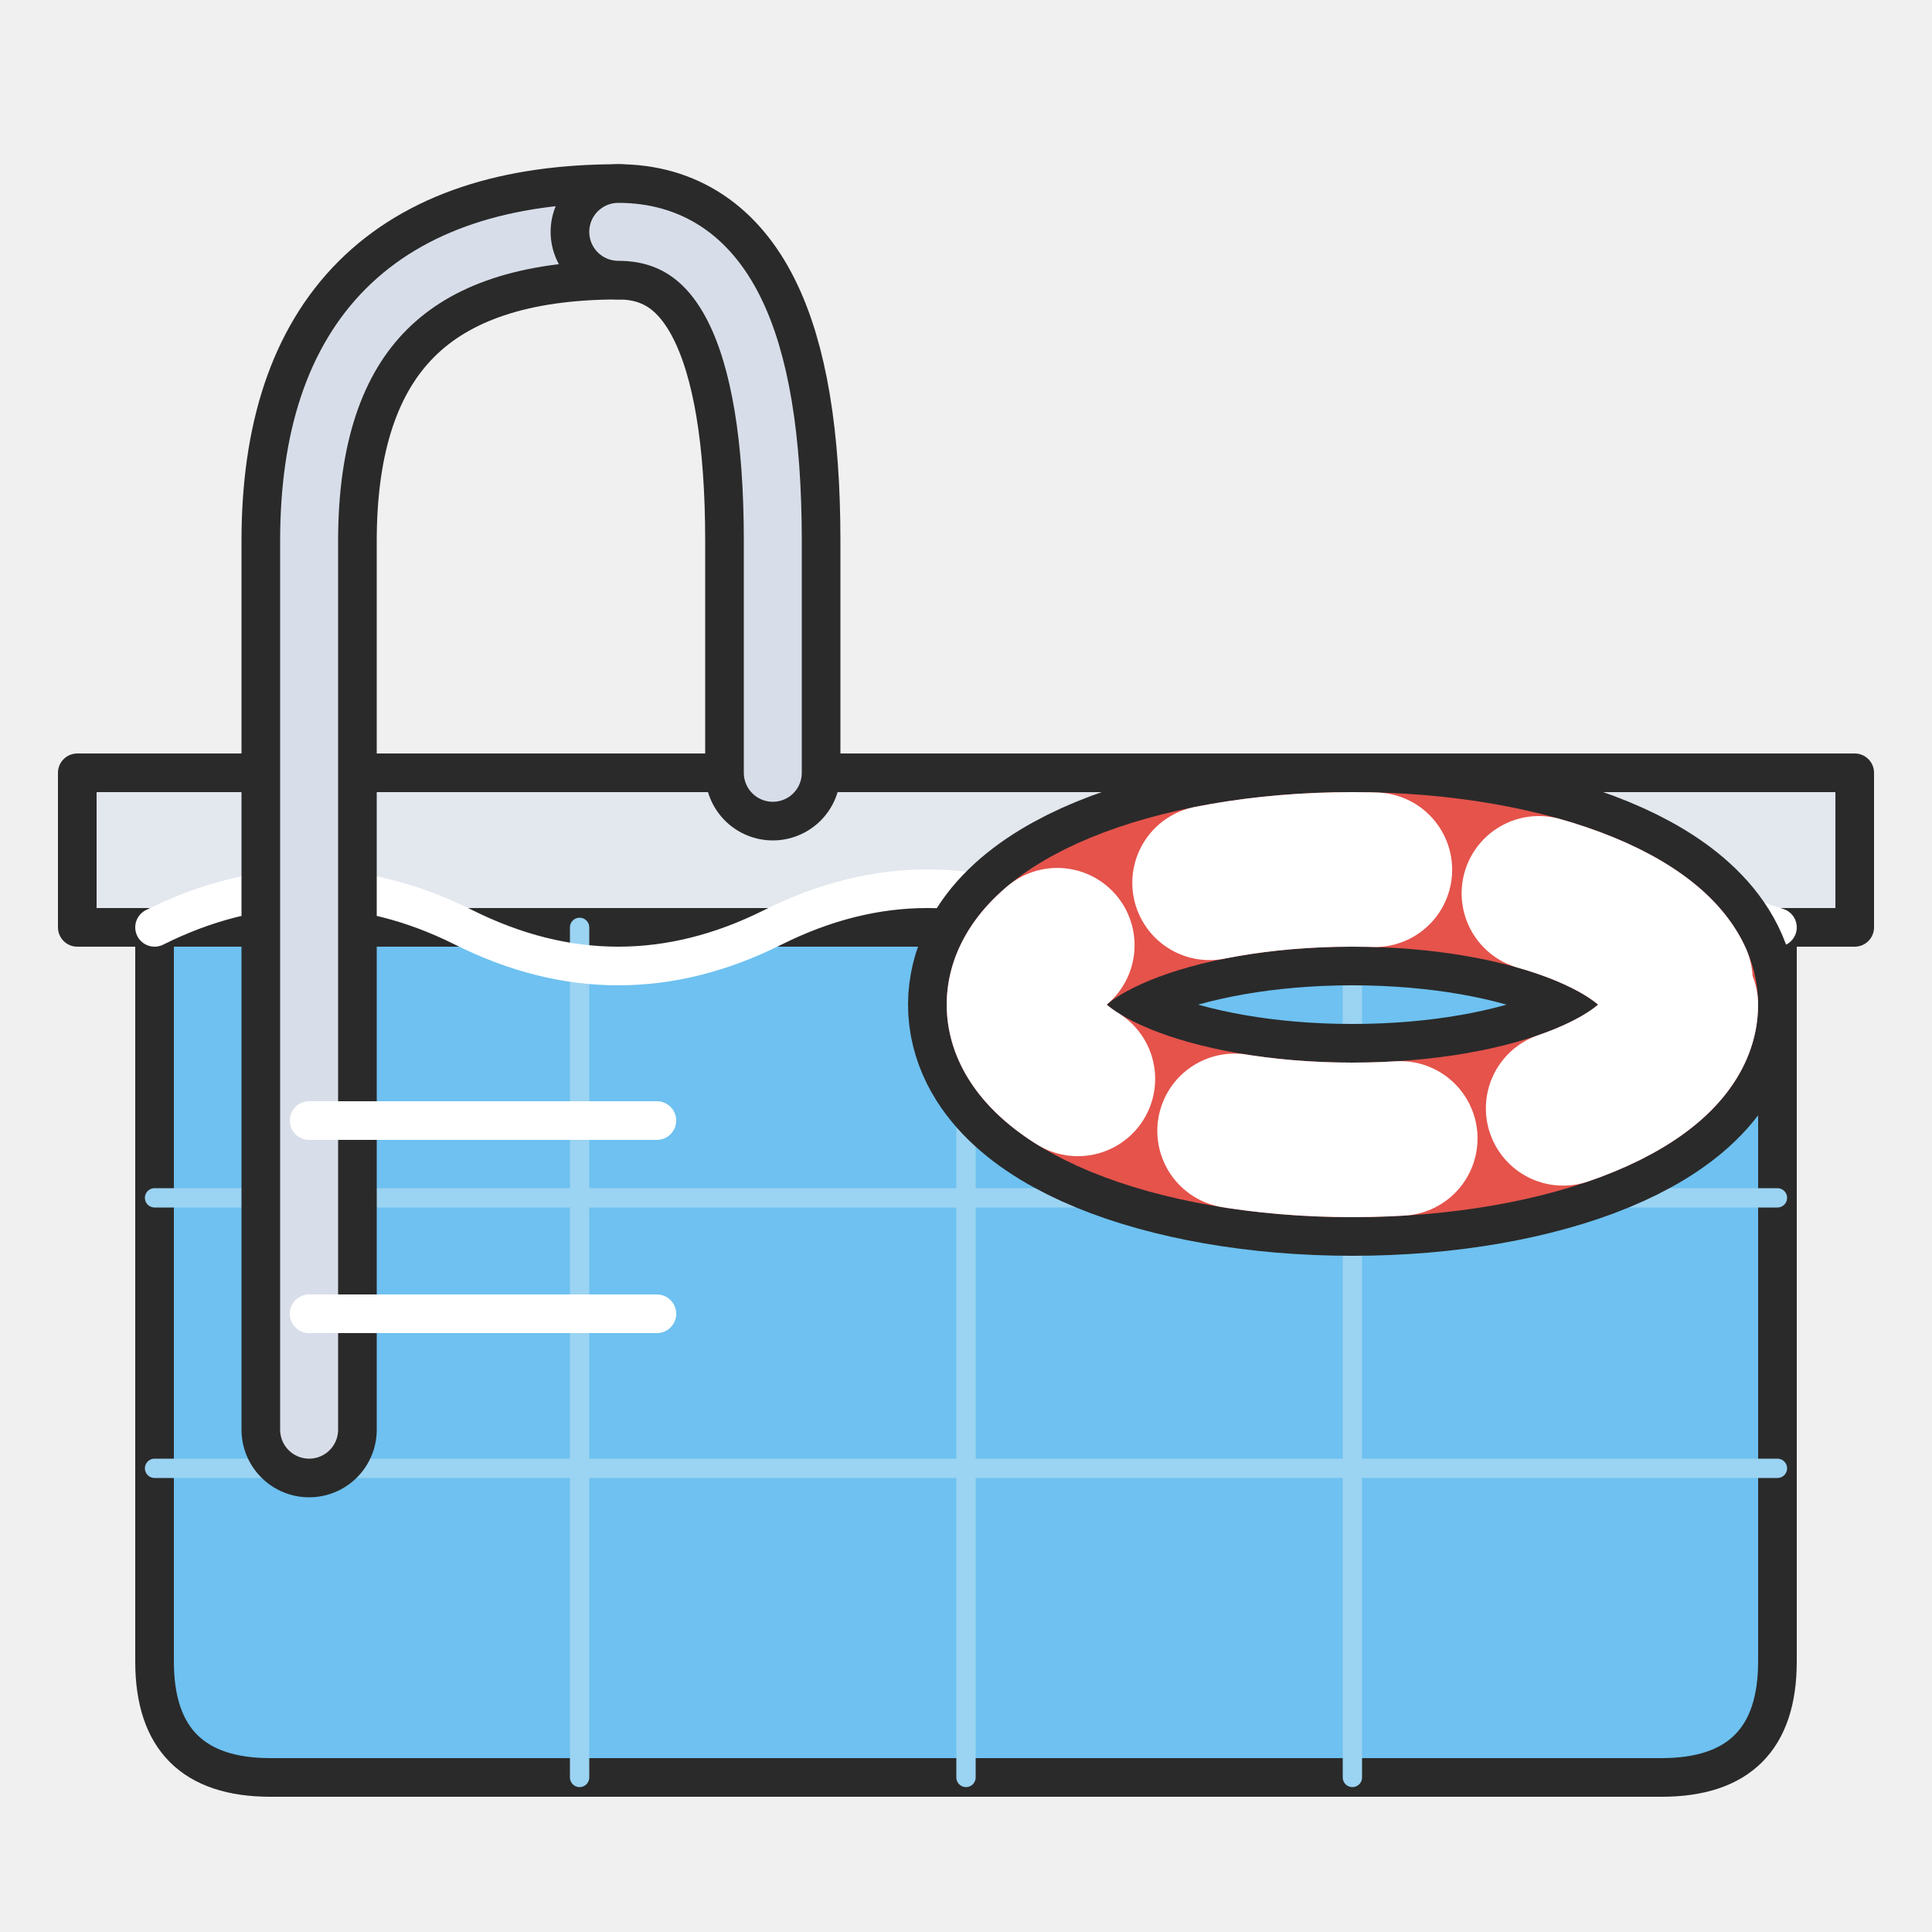
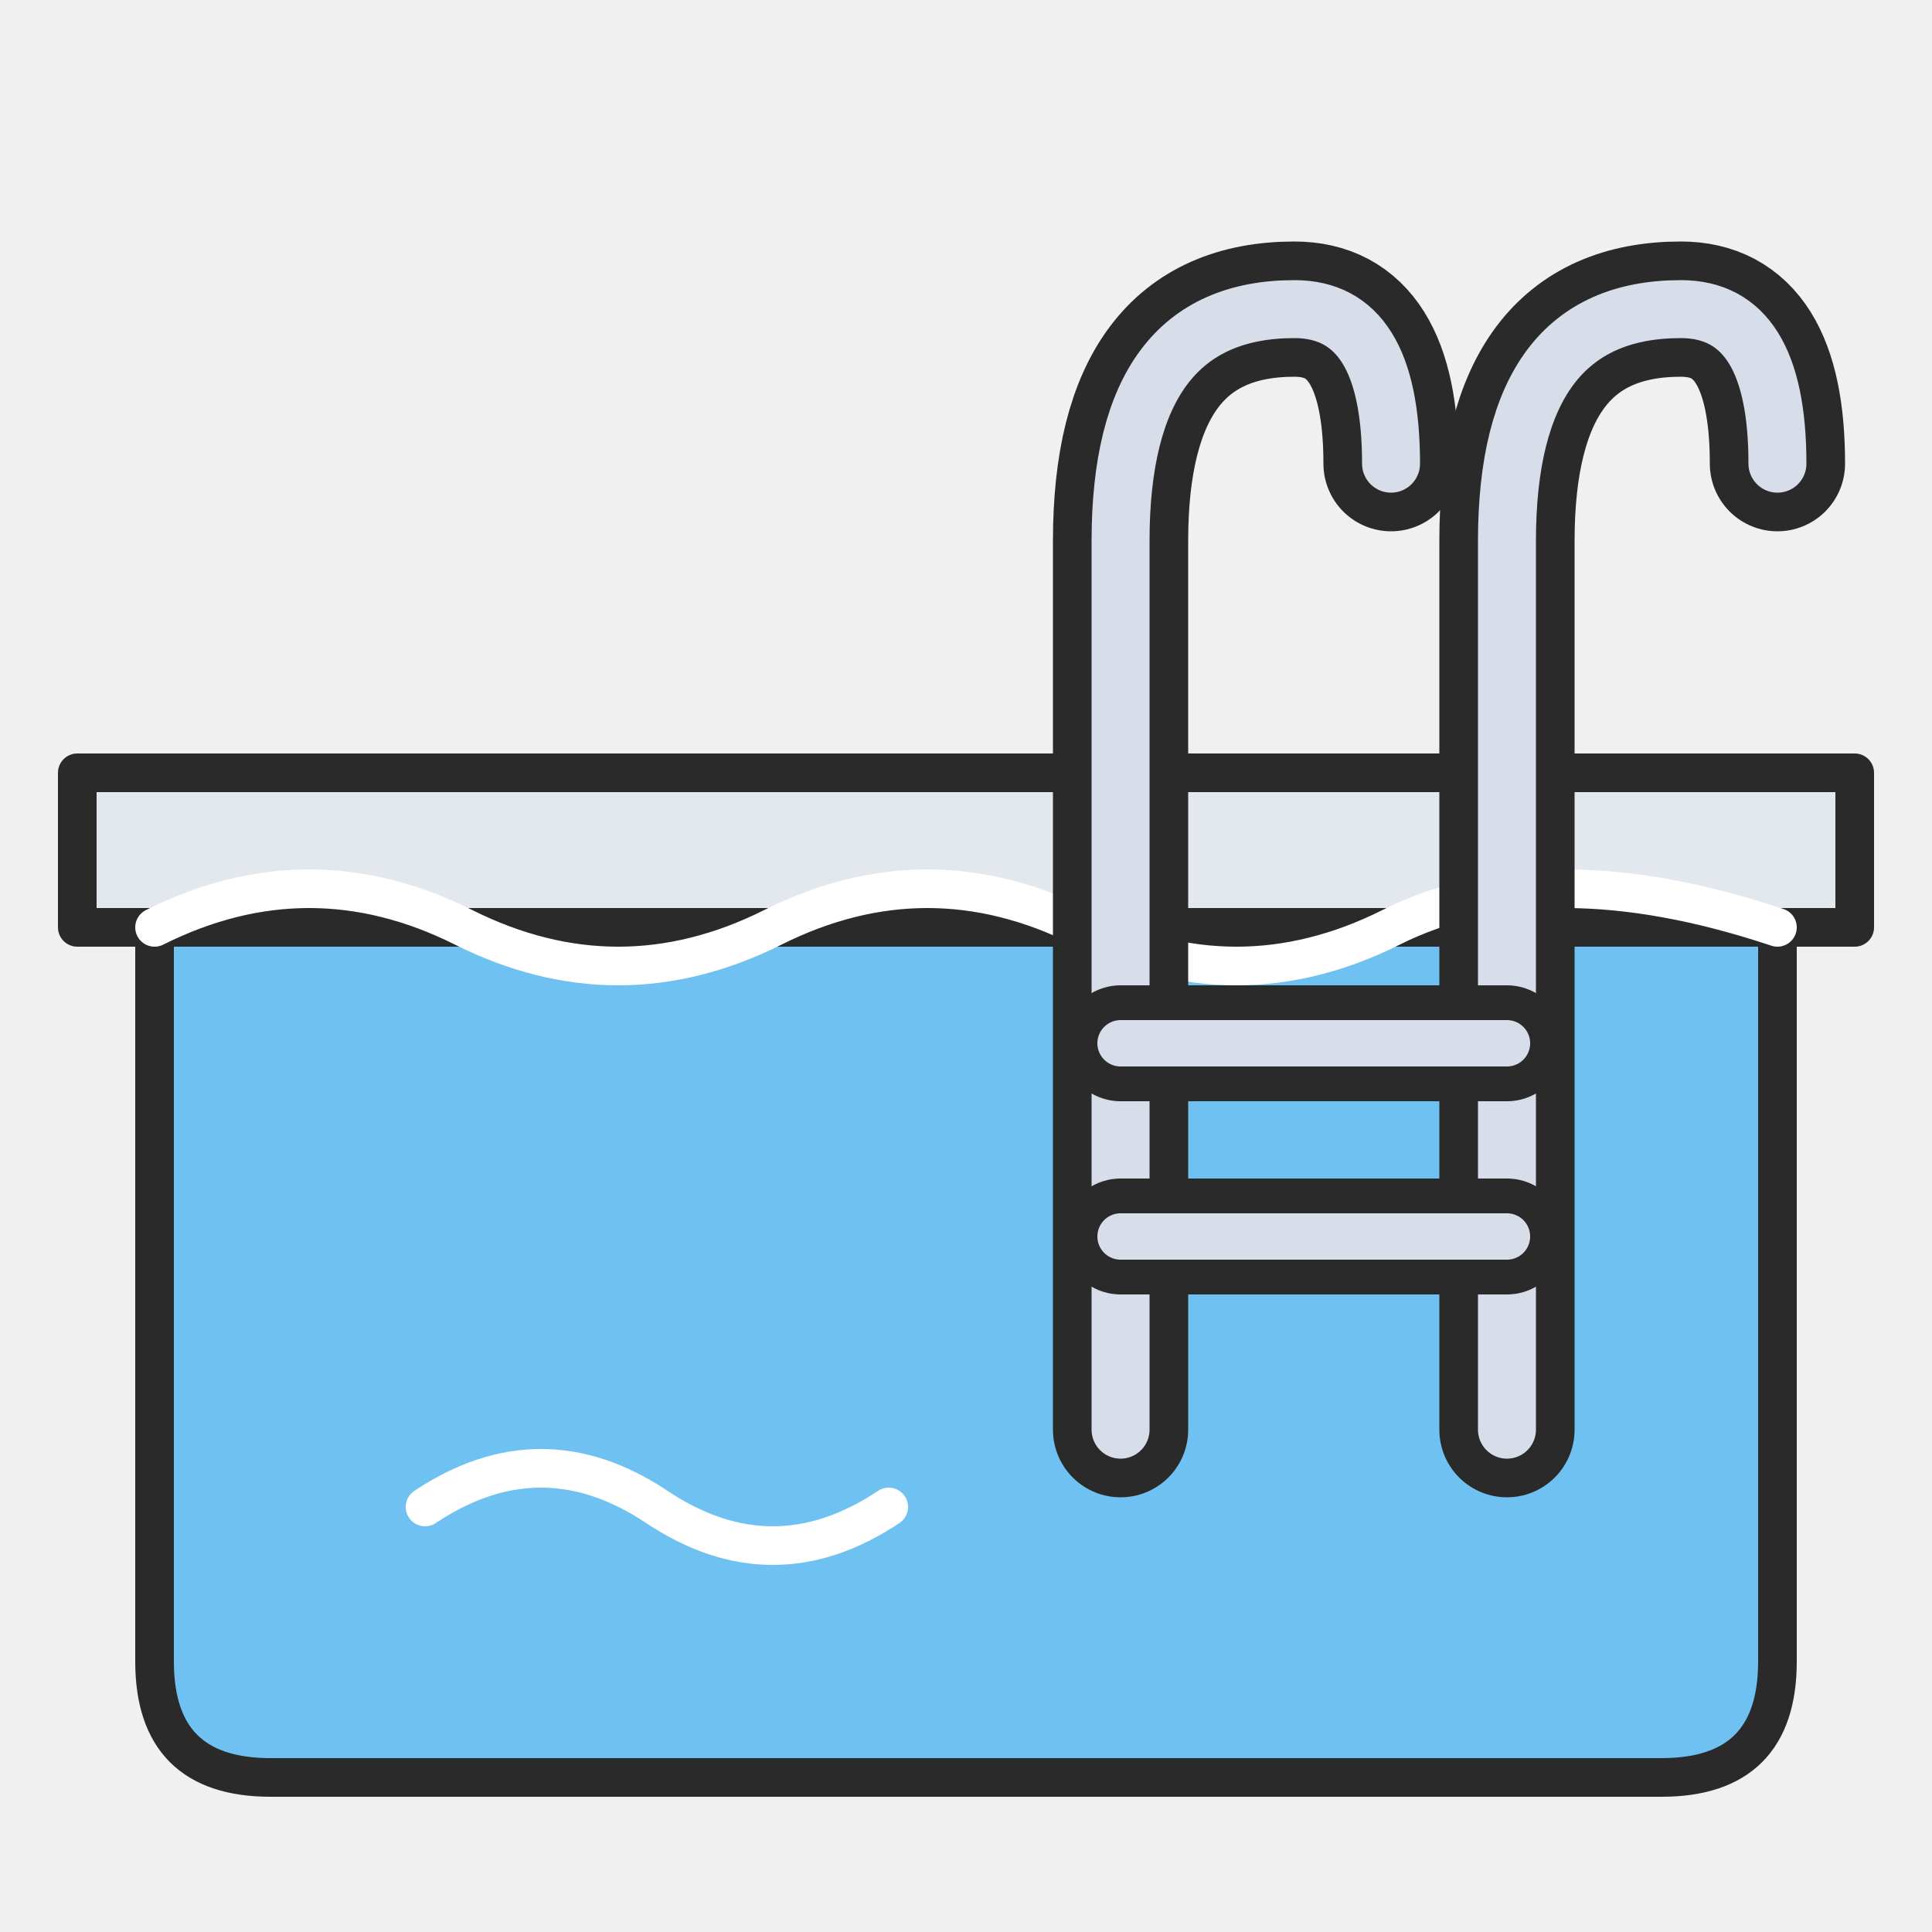
<svg xmlns="http://www.w3.org/2000/svg" viewBox="0 0 100 100" width="512" height="512" stroke-linecap="round" stroke-linejoin="round" role="img" aria-label="bazén">
  <path d="M4 40 H96 V48 H4 Z" fill="#E3E7EE" stroke="#2A2A2A" stroke-width="2" />
  <path d="M8 48 H92 V86 Q92 92 86 92 H14 Q8 92 8 86 Z" fill="#6EC1F0" stroke="#2A2A2A" stroke-width="2" />
-   <path d="M8 62 H92 M8 76 H92 M30 48 V92 M50 48 V92 M70 48 V92" fill="none" stroke="#9BD3F2" stroke-width="1" />
  <path d="M8 48 Q16 44 24 48 T40 48 T56 48 T72 48 T92 48" fill="none" stroke="#FFFFFF" stroke-width="2" />
-   <path d="M16 74 V28 Q16 12 32 12" fill="none" stroke="#2A2A2A" stroke-width="7" />
-   <path d="M16 74 V28 Q16 12 32 12" fill="none" stroke="#D8DEE9" stroke-width="3" />
-   <path d="M32 12 Q40 12 40 28 V40" fill="none" stroke="#2A2A2A" stroke-width="7" />
-   <path d="M32 12 Q40 12 40 28 V40" fill="none" stroke="#D8DEE9" stroke-width="3" />
-   <path d="M16 58 H34 M16 68 H34" fill="none" stroke="#FFFFFF" stroke-width="2" />
-   <ellipse cx="70" cy="52" rx="17" ry="7" fill="none" stroke="#2A2A2A" stroke-width="12" />
-   <ellipse cx="70" cy="52" rx="17" ry="7" fill="none" stroke="#E5534B" stroke-width="8" />
-   <ellipse cx="70" cy="52" rx="17" ry="7" fill="none" stroke="#FFFFFF" stroke-width="8" stroke-dasharray="8.6 8.6" />
+   <path d="M56 64 Q62 60 68 64 T80 64 M22 78 Q28 74 34 78 T46 78" fill="none" stroke="#FFFFFF" stroke-width="2" />
+   <path d="M58 74 V28 Q58 16 67 16 Q72 16 72 24" fill="none" stroke="#2A2A2A" stroke-width="7" />
+   <path d="M58 74 V28 Q58 16 67 16 Q72 16 72 24" fill="none" stroke="#D8DEE9" stroke-width="3" />
+   <path d="M78 74 V28 Q78 16 87 16 Q92 16 92 24" fill="none" stroke="#2A2A2A" stroke-width="7" />
+   <path d="M78 74 V28 Q78 16 87 16 Q92 16 92 24" fill="none" stroke="#D8DEE9" stroke-width="3" />
+   <path d="M58 54 H78 M58 64 H78" fill="none" stroke="#2A2A2A" stroke-width="6" />
+   <path d="M58 54 H78 M58 64 H78" fill="none" stroke="#D8DEE9" stroke-width="2.4" />
</svg>
